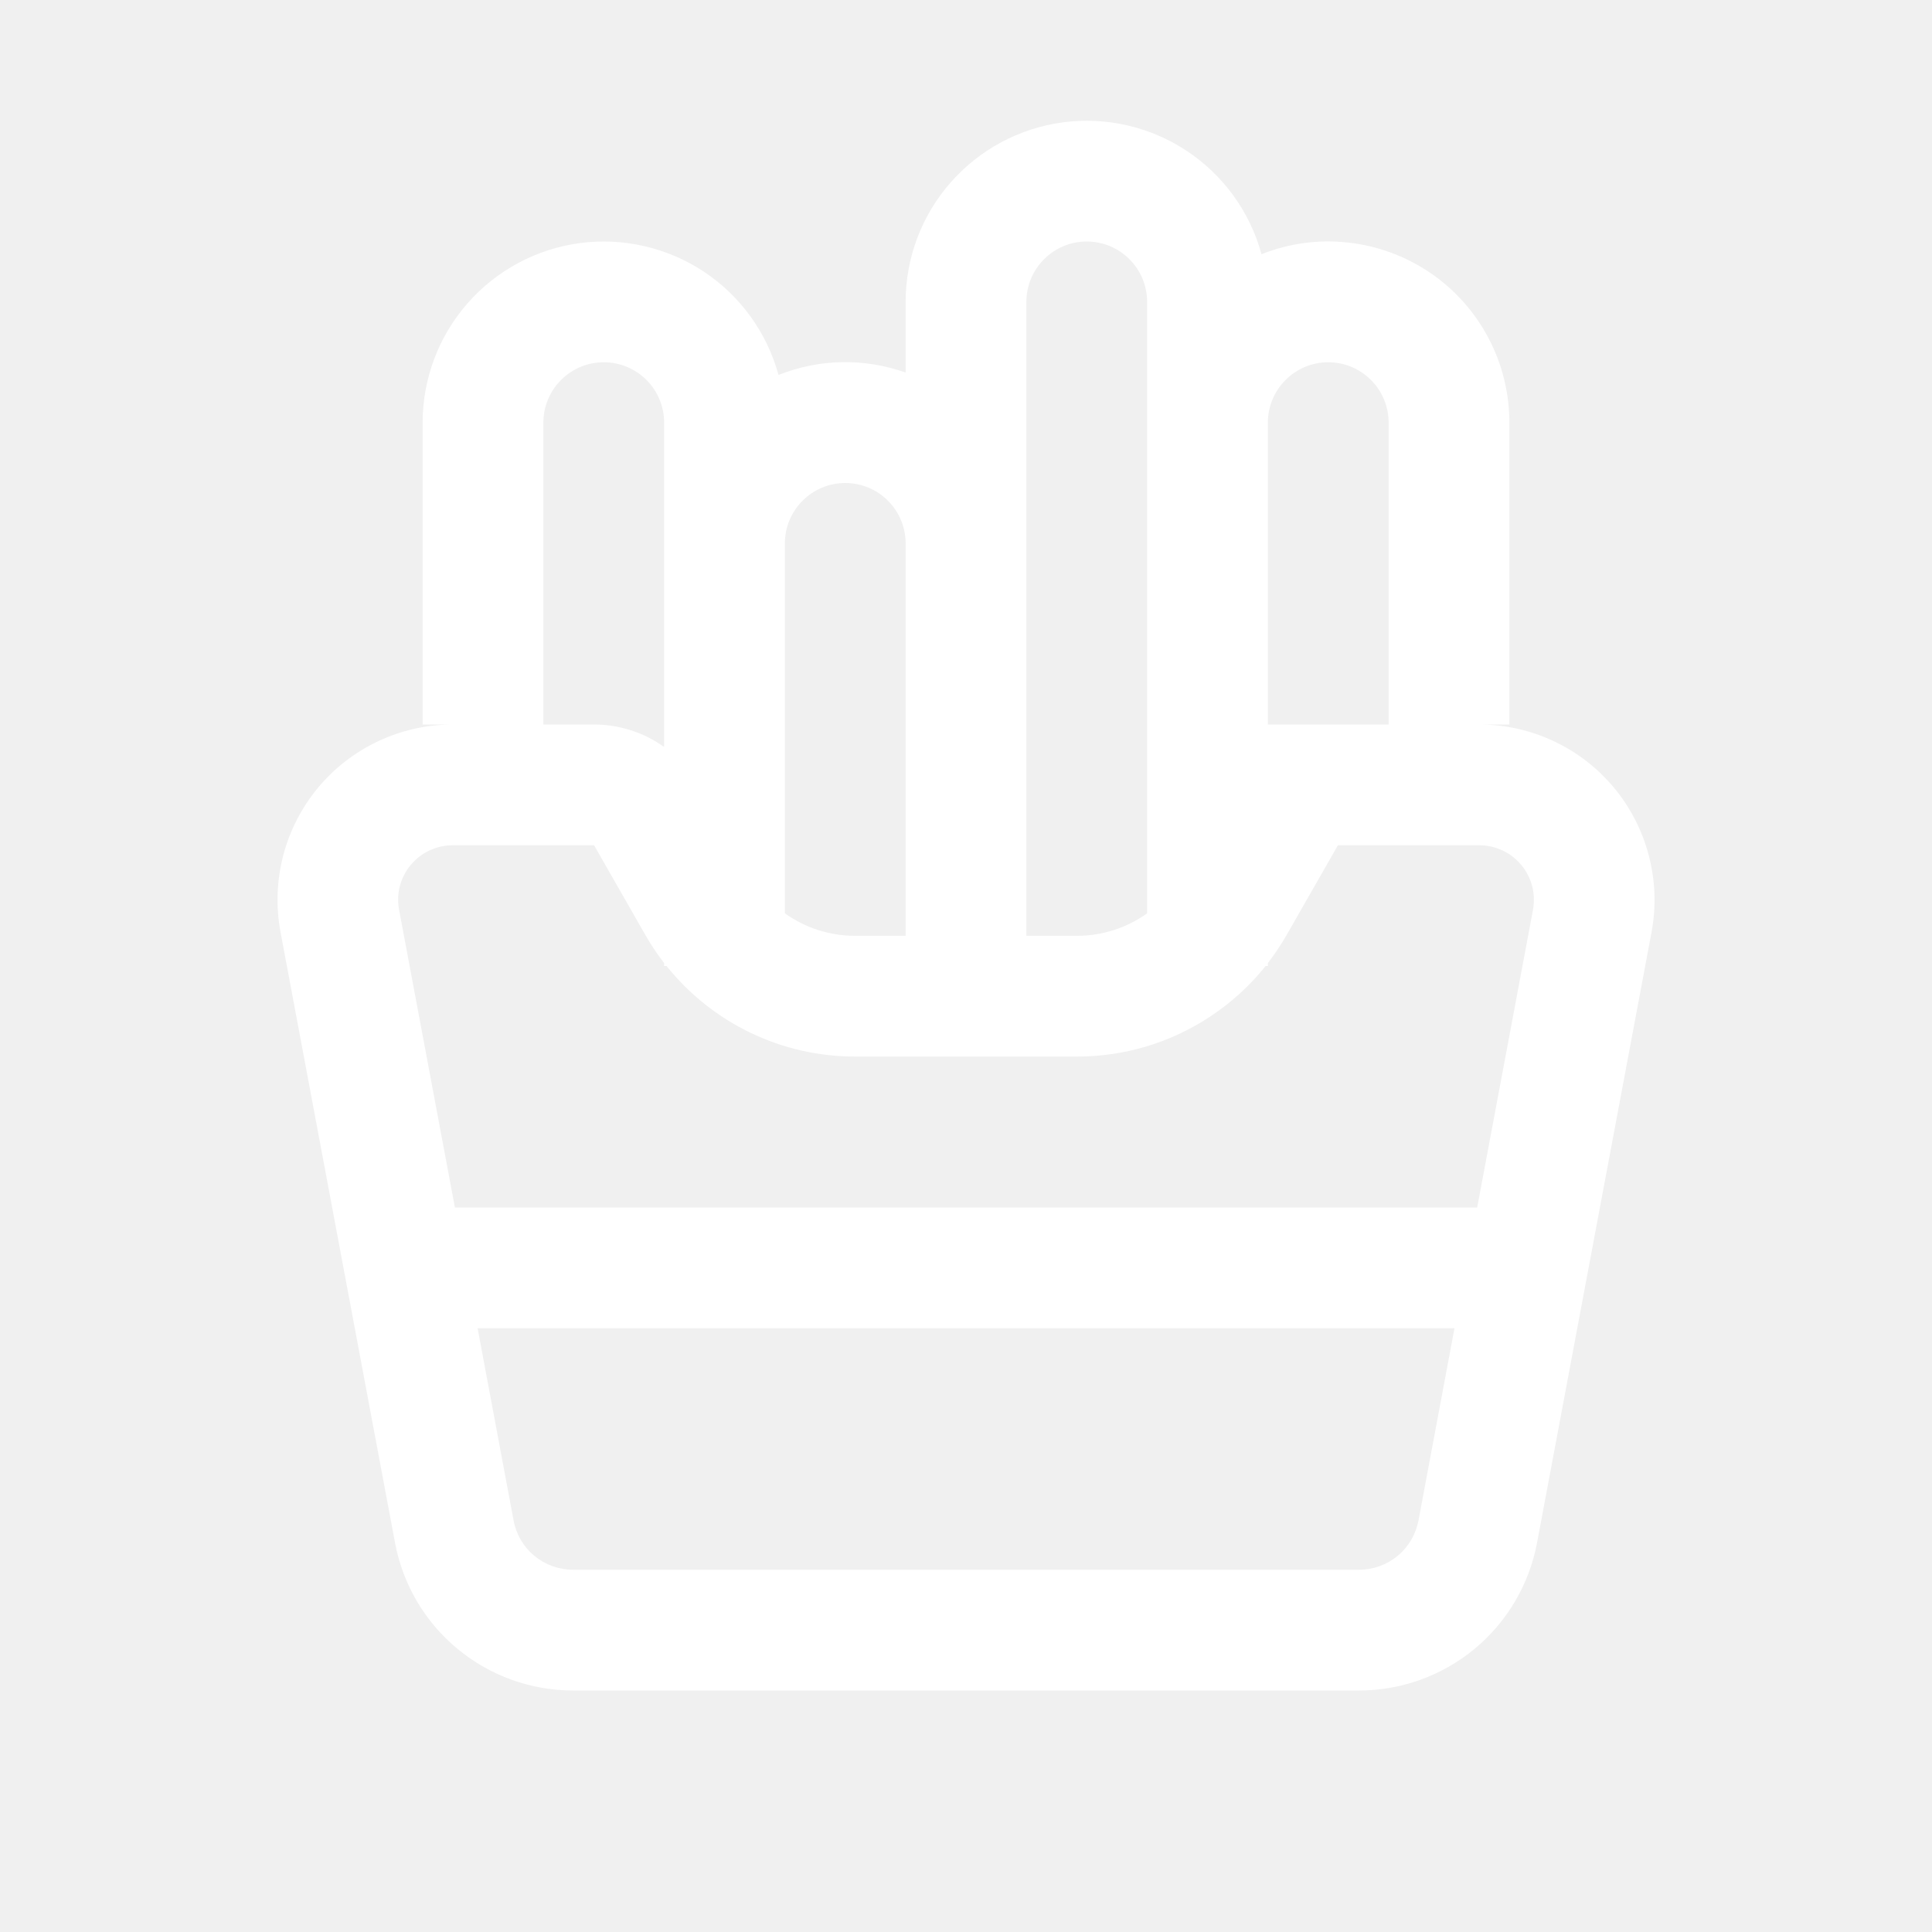
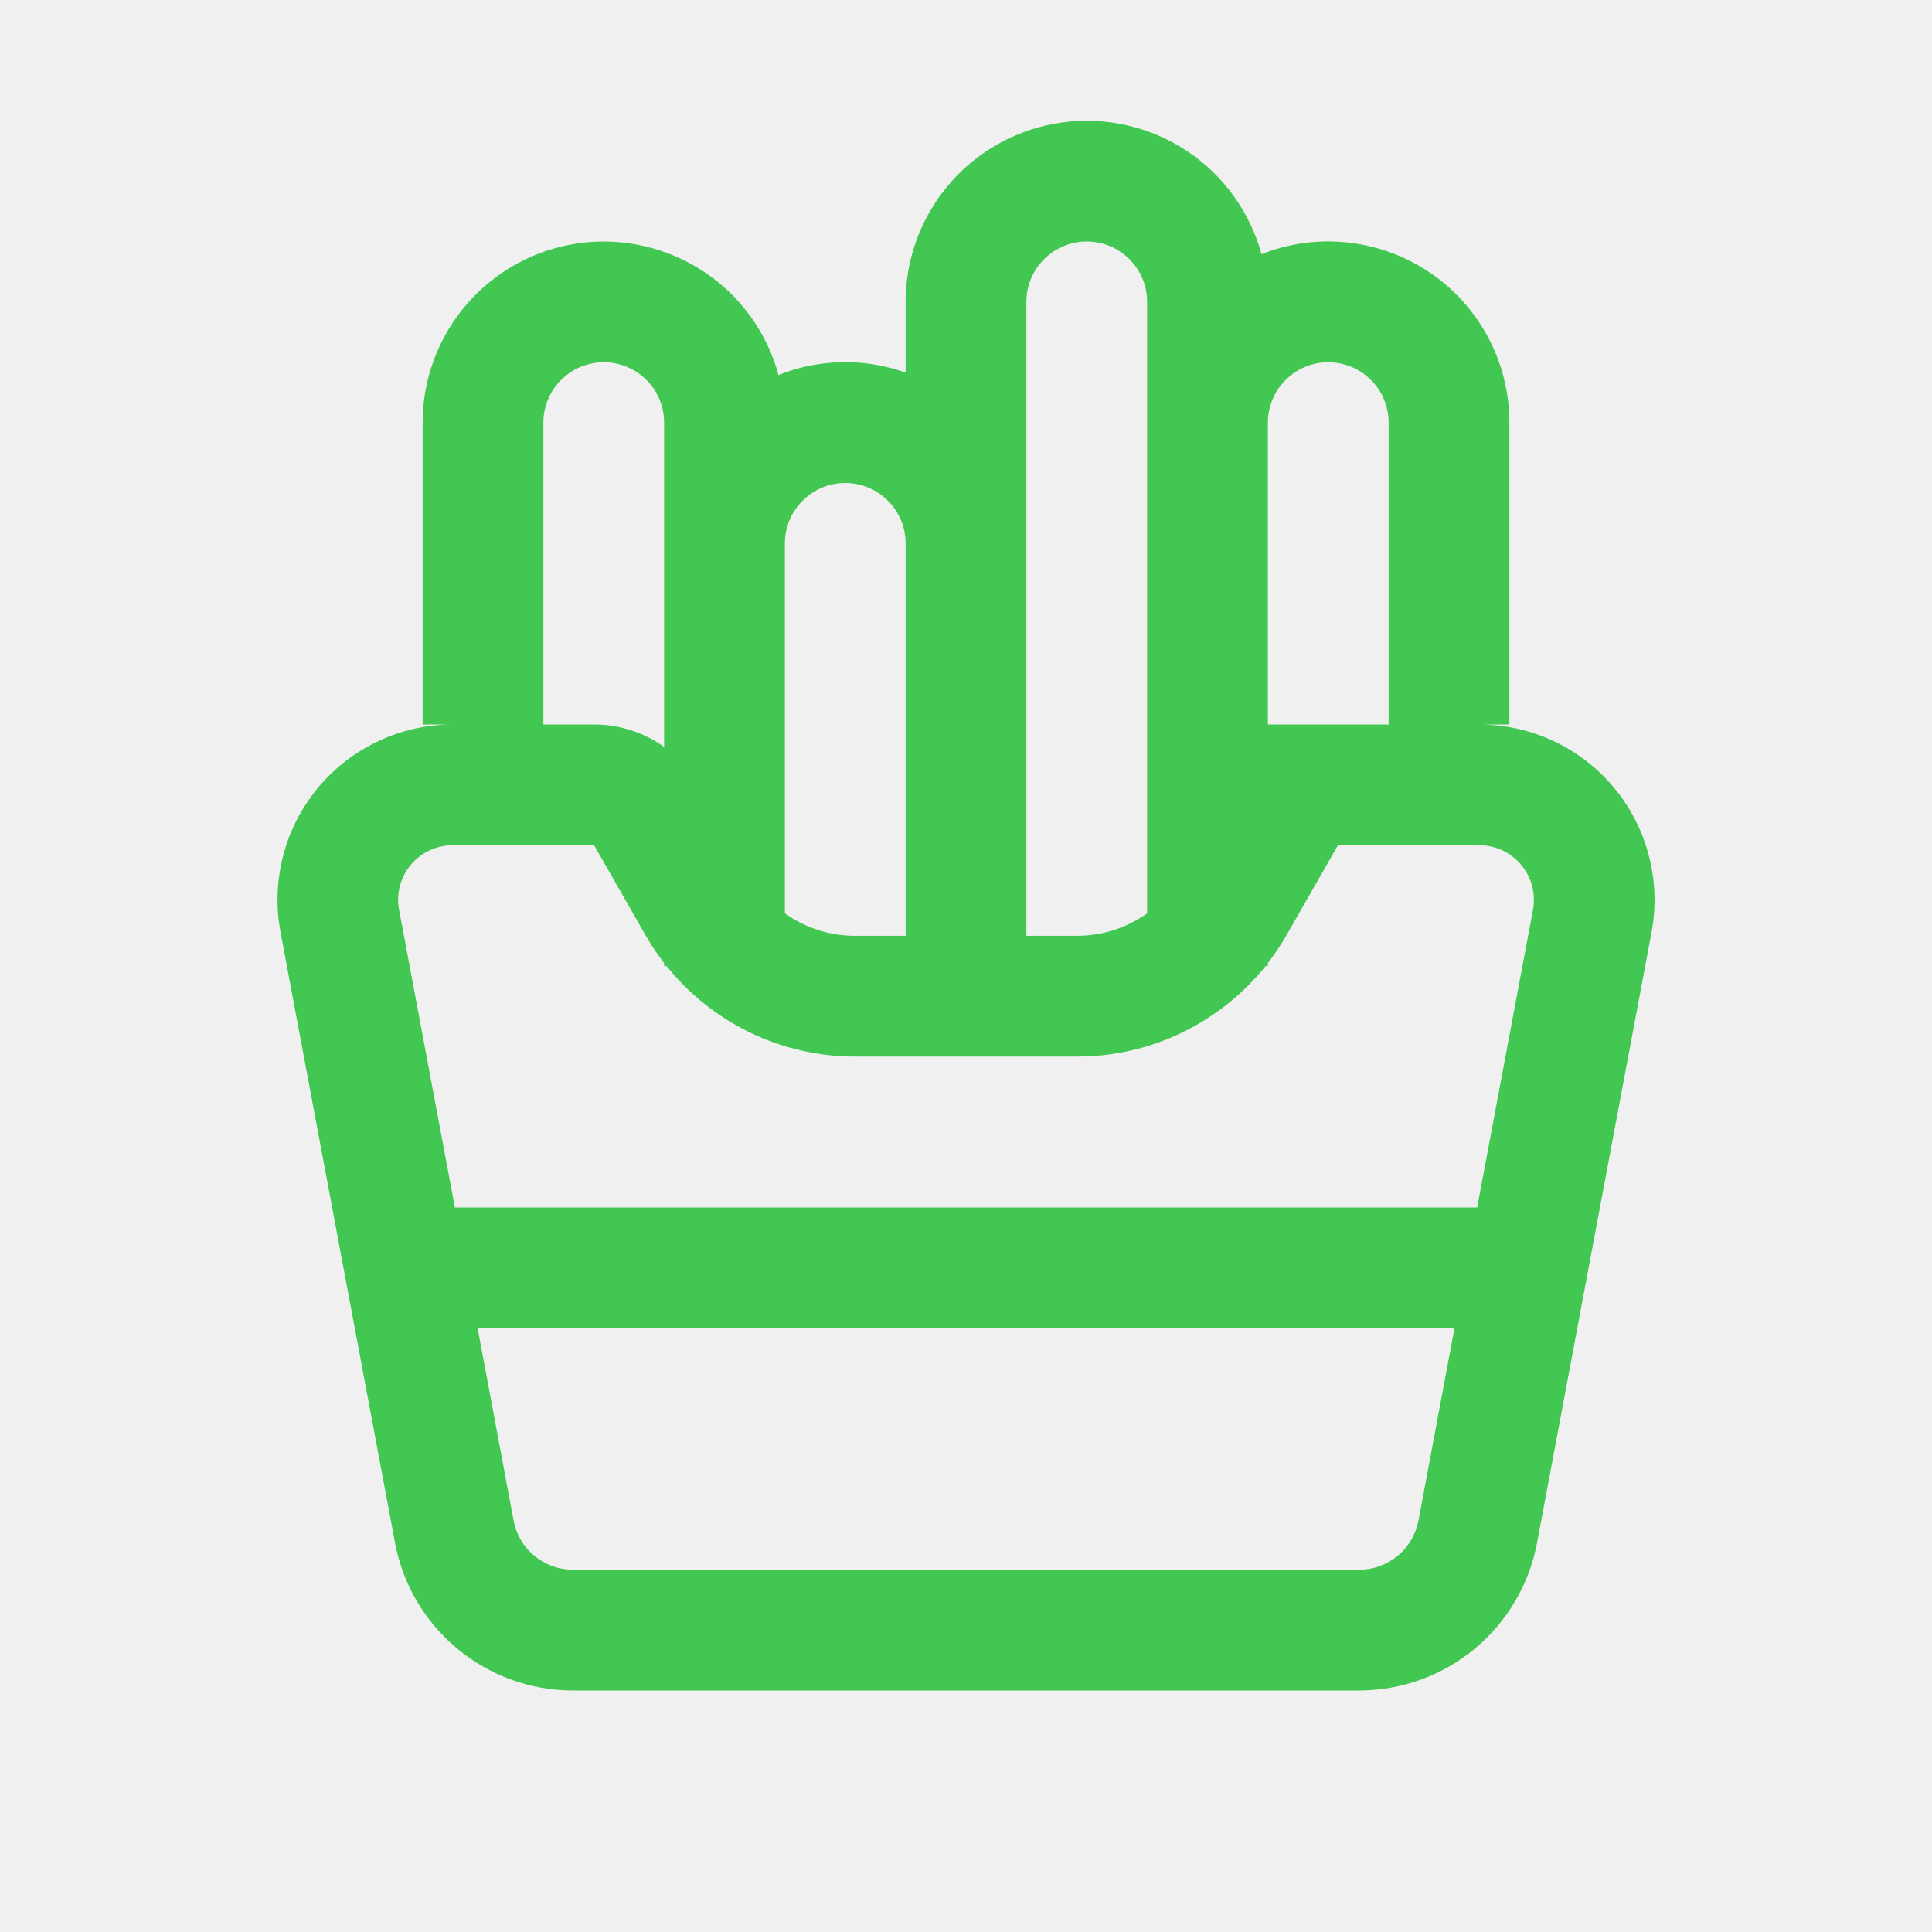
<svg xmlns="http://www.w3.org/2000/svg" width="24" height="24" viewBox="0 0 24 24" fill="none">
  <g id="ep:fries">
-     <path id="Vector" d="M14.25 5.25V3.75C14.25 3.551 14.171 3.36 14.03 3.22C13.89 3.079 13.699 3 13.5 3C13.301 3 13.111 3.079 12.97 3.22C12.829 3.36 12.75 3.551 12.75 3.75V11.625H13.38C13.692 11.625 13.996 11.527 14.25 11.346V5.25ZM16.62 9C16.308 9 16.004 9.098 15.75 9.279V9H17.25V5.25C17.25 5.051 17.171 4.86 17.03 4.72C16.89 4.579 16.699 4.5 16.5 4.5C16.301 4.5 16.11 4.579 15.97 4.72C15.829 4.86 15.75 5.051 15.75 5.25V9H16.62ZM18.375 9C18.695 9 19.011 9.071 19.301 9.207C19.591 9.343 19.847 9.541 20.051 9.787C20.256 10.034 20.403 10.322 20.483 10.632C20.564 10.942 20.575 11.265 20.516 11.58L19.094 19.164C18.997 19.68 18.723 20.146 18.32 20.481C17.916 20.816 17.407 21 16.883 21H7.118C6.593 21 6.085 20.816 5.681 20.481C5.277 20.146 5.003 19.68 4.907 19.164L3.485 11.58C3.426 11.265 3.437 10.942 3.517 10.632C3.597 10.322 3.745 10.034 3.949 9.787C4.153 9.541 4.41 9.343 4.699 9.207C4.989 9.071 5.305 9 5.625 9H5.25V5.25C5.25 4.705 5.448 4.179 5.807 3.769C6.166 3.359 6.661 3.093 7.201 3.02C7.741 2.948 8.289 3.074 8.744 3.375C9.198 3.676 9.527 4.132 9.671 4.658C10.176 4.456 10.738 4.446 11.25 4.628V3.75C11.25 3.205 11.448 2.679 11.807 2.269C12.166 1.859 12.661 1.593 13.201 1.52C13.741 1.448 14.289 1.574 14.743 1.875C15.198 2.176 15.527 2.632 15.671 3.158C16.012 3.022 16.381 2.972 16.746 3.013C17.111 3.053 17.461 3.182 17.765 3.388C18.069 3.594 18.317 3.872 18.489 4.197C18.661 4.521 18.75 4.883 18.75 5.25V9H18.375ZM15.722 12C15.441 12.351 15.084 12.634 14.679 12.829C14.274 13.024 13.83 13.125 13.38 13.125H10.62C10.171 13.125 9.727 13.024 9.322 12.829C8.917 12.634 8.561 12.351 8.28 12H8.25V11.964C8.164 11.853 8.086 11.735 8.016 11.613L7.38 10.5H5.625C5.525 10.5 5.427 10.522 5.336 10.564C5.246 10.606 5.166 10.668 5.102 10.745C5.038 10.822 4.992 10.912 4.967 11.008C4.942 11.105 4.939 11.206 4.958 11.304L5.651 15H18.35L19.043 11.304C19.061 11.206 19.058 11.105 19.033 11.008C19.008 10.912 18.962 10.822 18.898 10.745C18.834 10.668 18.754 10.606 18.664 10.564C18.574 10.522 18.475 10.5 18.375 10.5H16.62L15.984 11.613C15.914 11.735 15.836 11.852 15.75 11.964V12H15.722ZM11.25 6.75C11.25 6.551 11.171 6.36 11.03 6.22C10.89 6.079 10.699 6 10.5 6C10.301 6 10.111 6.079 9.97 6.22C9.829 6.36 9.75 6.551 9.75 6.75V11.346C10.004 11.527 10.308 11.625 10.62 11.625H11.25V6.75ZM8.25 9V5.25C8.25 5.051 8.171 4.86 8.031 4.72C7.89 4.579 7.699 4.5 7.5 4.5C7.301 4.5 7.111 4.579 6.97 4.72C6.829 4.86 6.75 5.051 6.75 5.25V9H8.25ZM8.25 9H7.38C7.692 9 7.996 9.098 8.25 9.279V9ZM5.933 16.5L6.38 18.888C6.412 19.06 6.503 19.216 6.638 19.327C6.773 19.439 6.943 19.5 7.118 19.5H16.883C17.058 19.5 17.227 19.439 17.362 19.327C17.497 19.216 17.588 19.06 17.621 18.888L18.068 16.5H5.933Z" fill="white" />
+     <path id="Vector" d="M14.25 5.25V3.75C14.25 3.551 14.171 3.36 14.03 3.22C13.89 3.079 13.699 3 13.5 3C13.301 3 13.111 3.079 12.97 3.22C12.829 3.36 12.75 3.551 12.75 3.75V11.625H13.38C13.692 11.625 13.996 11.527 14.25 11.346V5.25ZM16.62 9C16.308 9 16.004 9.098 15.75 9.279V9H17.25V5.25C17.25 5.051 17.171 4.86 17.03 4.72C16.89 4.579 16.699 4.5 16.5 4.5C16.301 4.5 16.11 4.579 15.97 4.72C15.829 4.86 15.75 5.051 15.75 5.25V9H16.62ZM18.375 9C18.695 9 19.011 9.071 19.301 9.207C19.591 9.343 19.847 9.541 20.051 9.787C20.256 10.034 20.403 10.322 20.483 10.632C20.564 10.942 20.575 11.265 20.516 11.58L19.094 19.164C18.997 19.68 18.723 20.146 18.32 20.481C17.916 20.816 17.407 21 16.883 21H7.118C6.593 21 6.085 20.816 5.681 20.481C5.277 20.146 5.003 19.68 4.907 19.164L3.485 11.58C3.426 11.265 3.437 10.942 3.517 10.632C3.597 10.322 3.745 10.034 3.949 9.787C4.153 9.541 4.41 9.343 4.699 9.207C4.989 9.071 5.305 9 5.625 9H5.25V5.25C5.25 4.705 5.448 4.179 5.807 3.769C6.166 3.359 6.661 3.093 7.201 3.02C7.741 2.948 8.289 3.074 8.744 3.375C9.198 3.676 9.527 4.132 9.671 4.658C10.176 4.456 10.738 4.446 11.25 4.628V3.75C11.25 3.205 11.448 2.679 11.807 2.269C12.166 1.859 12.661 1.593 13.201 1.52C13.741 1.448 14.289 1.574 14.743 1.875C15.198 2.176 15.527 2.632 15.671 3.158C16.012 3.022 16.381 2.972 16.746 3.013C17.111 3.053 17.461 3.182 17.765 3.388C18.069 3.594 18.317 3.872 18.489 4.197C18.661 4.521 18.75 4.883 18.75 5.25V9H18.375ZM15.722 12C15.441 12.351 15.084 12.634 14.679 12.829C14.274 13.024 13.83 13.125 13.38 13.125H10.62C10.171 13.125 9.727 13.024 9.322 12.829C8.917 12.634 8.561 12.351 8.28 12H8.25V11.964C8.164 11.853 8.086 11.735 8.016 11.613L7.38 10.5H5.625C5.525 10.5 5.427 10.522 5.336 10.564C5.246 10.606 5.166 10.668 5.102 10.745C5.038 10.822 4.992 10.912 4.967 11.008C4.942 11.105 4.939 11.206 4.958 11.304L5.651 15H18.35L19.043 11.304C19.061 11.206 19.058 11.105 19.033 11.008C19.008 10.912 18.962 10.822 18.898 10.745C18.834 10.668 18.754 10.606 18.664 10.564C18.574 10.522 18.475 10.5 18.375 10.5H16.62L15.984 11.613C15.914 11.735 15.836 11.852 15.75 11.964V12H15.722ZM11.25 6.75C11.25 6.551 11.171 6.36 11.03 6.22C10.89 6.079 10.699 6 10.5 6C10.301 6 10.111 6.079 9.97 6.22C9.829 6.36 9.75 6.551 9.75 6.75V11.346C10.004 11.527 10.308 11.625 10.62 11.625H11.25V6.75ZM8.25 9V5.25C8.25 5.051 8.171 4.86 8.031 4.72C7.89 4.579 7.699 4.5 7.5 4.5C7.301 4.5 7.111 4.579 6.97 4.72C6.829 4.86 6.75 5.051 6.75 5.25V9H8.25ZM8.25 9H7.38C7.692 9 7.996 9.098 8.25 9.279V9ZM5.933 16.5L6.38 18.888C6.412 19.06 6.503 19.216 6.638 19.327C6.773 19.439 6.943 19.5 7.118 19.5H16.883C17.058 19.5 17.227 19.439 17.362 19.327C17.497 19.216 17.588 19.06 17.621 18.888L18.068 16.5H5.933Z" fill="#41c752" />
  </g>
</svg>
